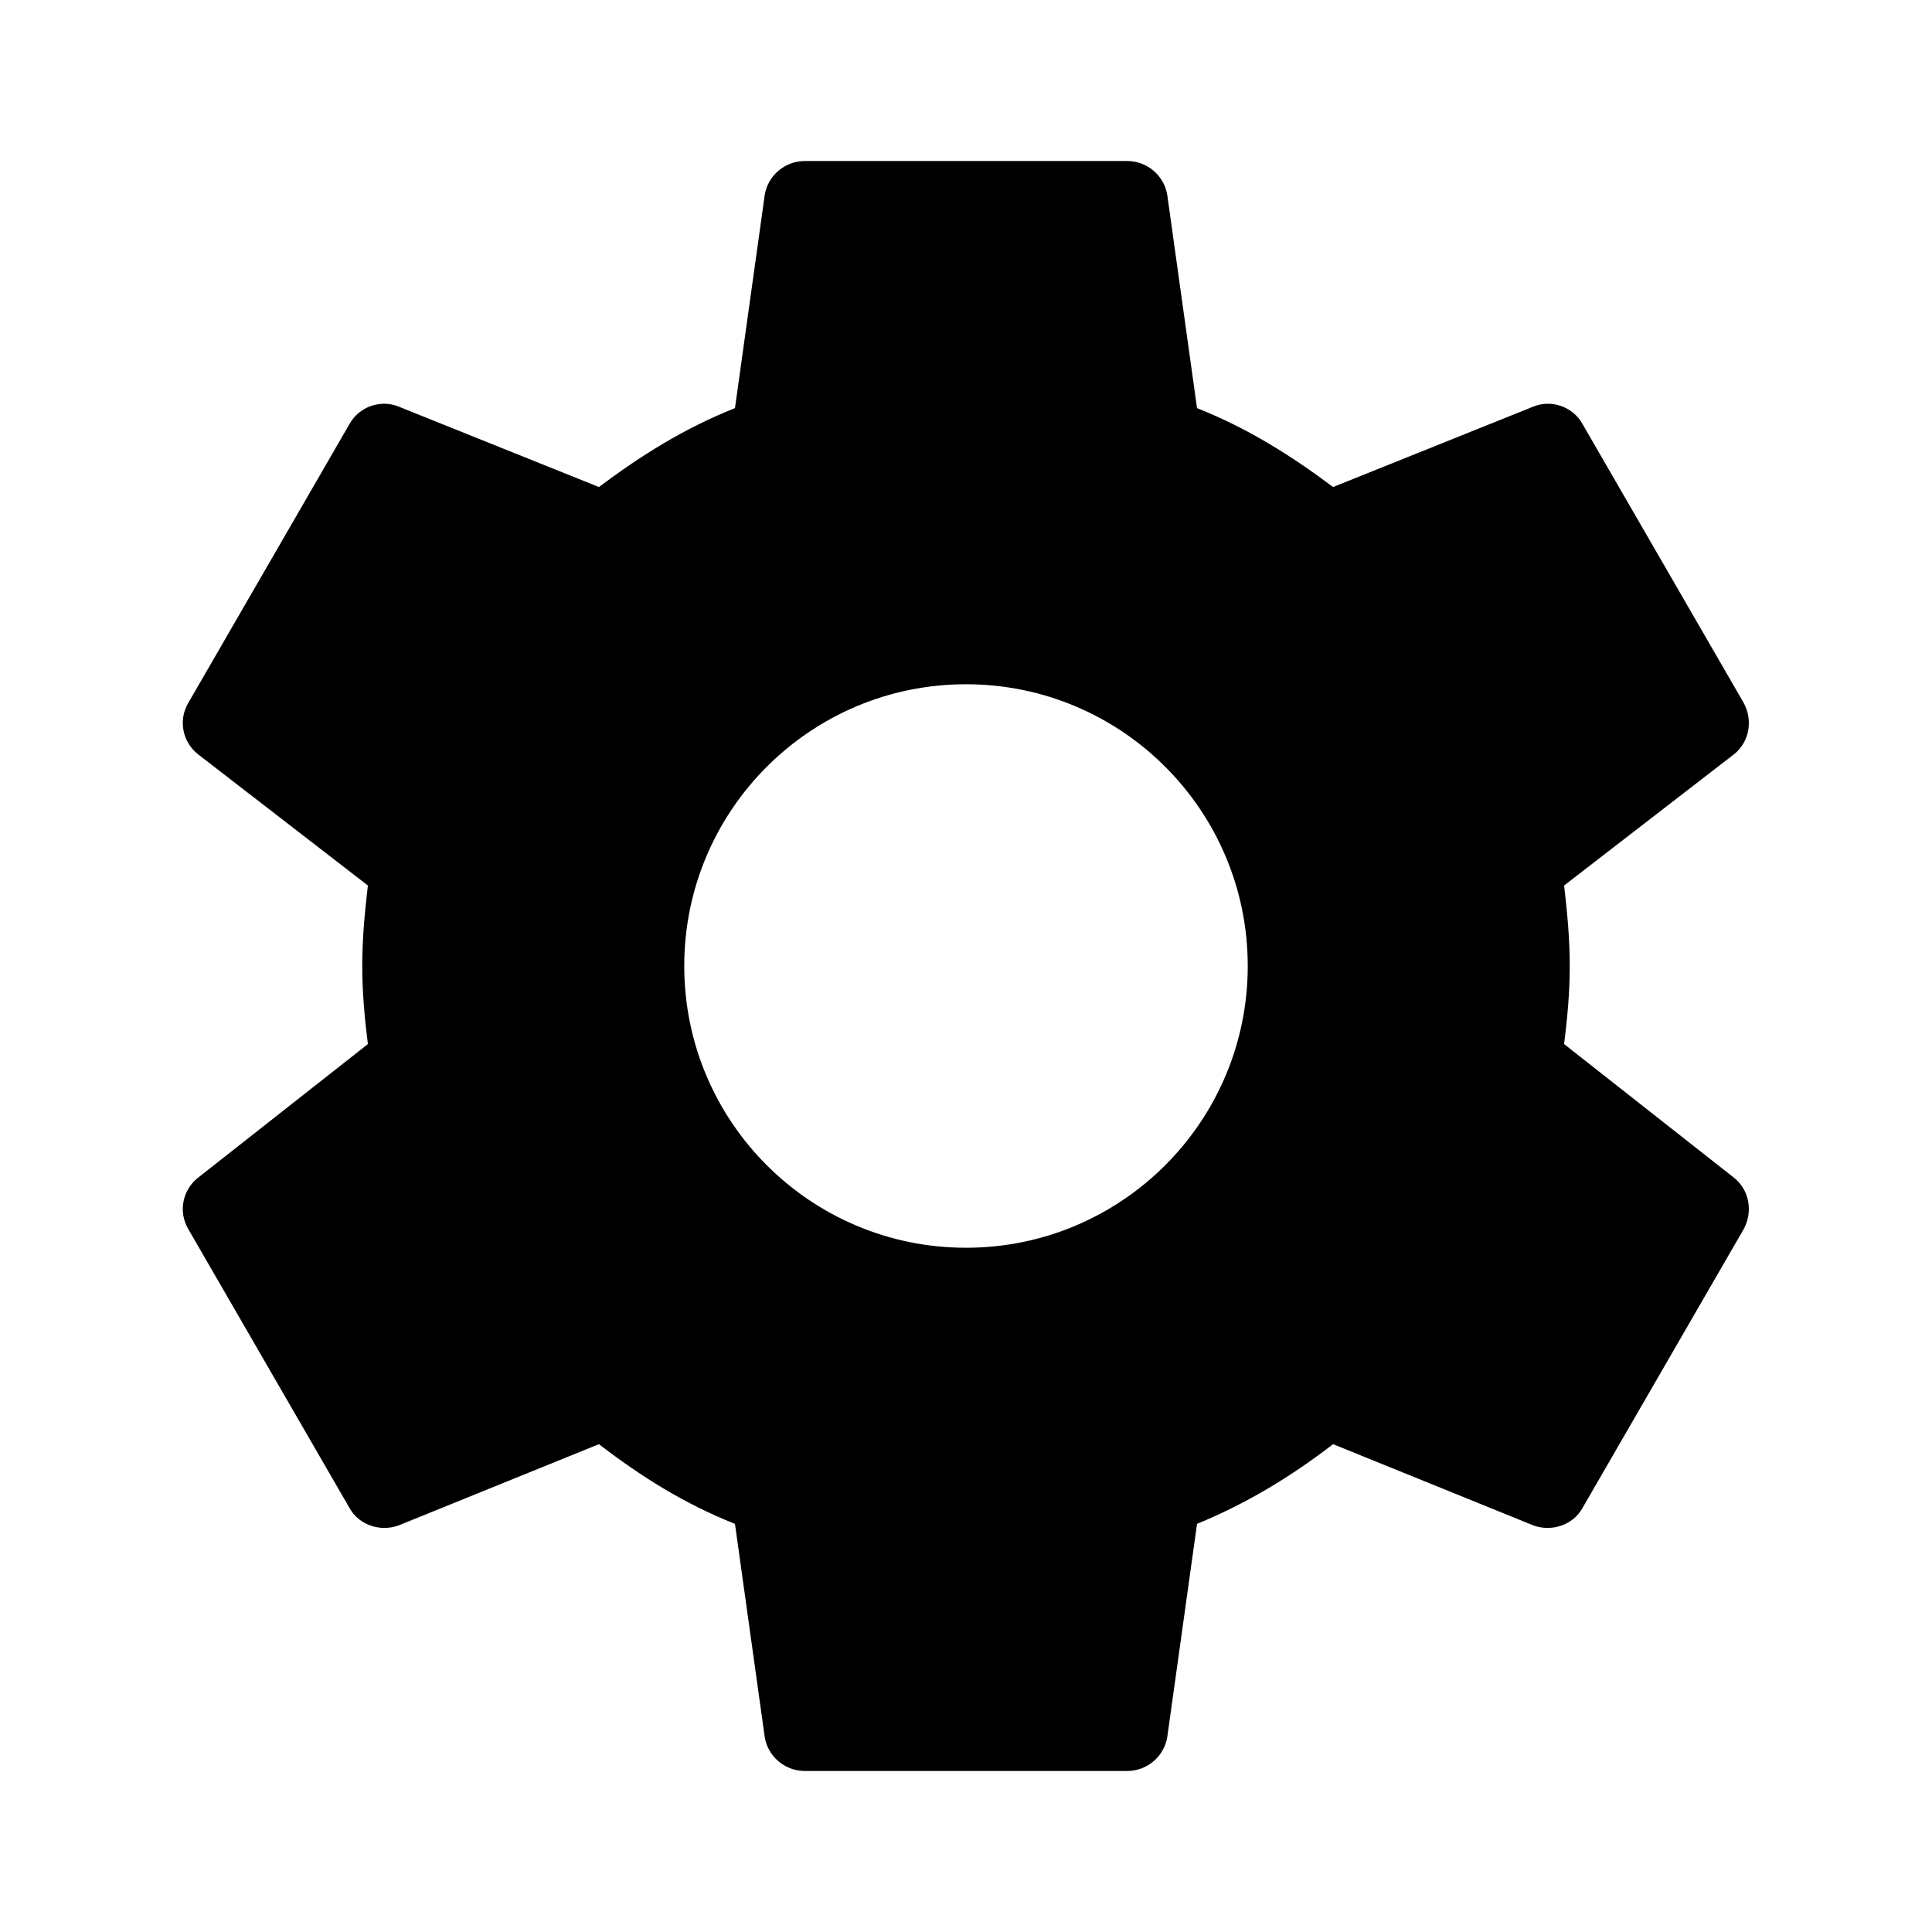
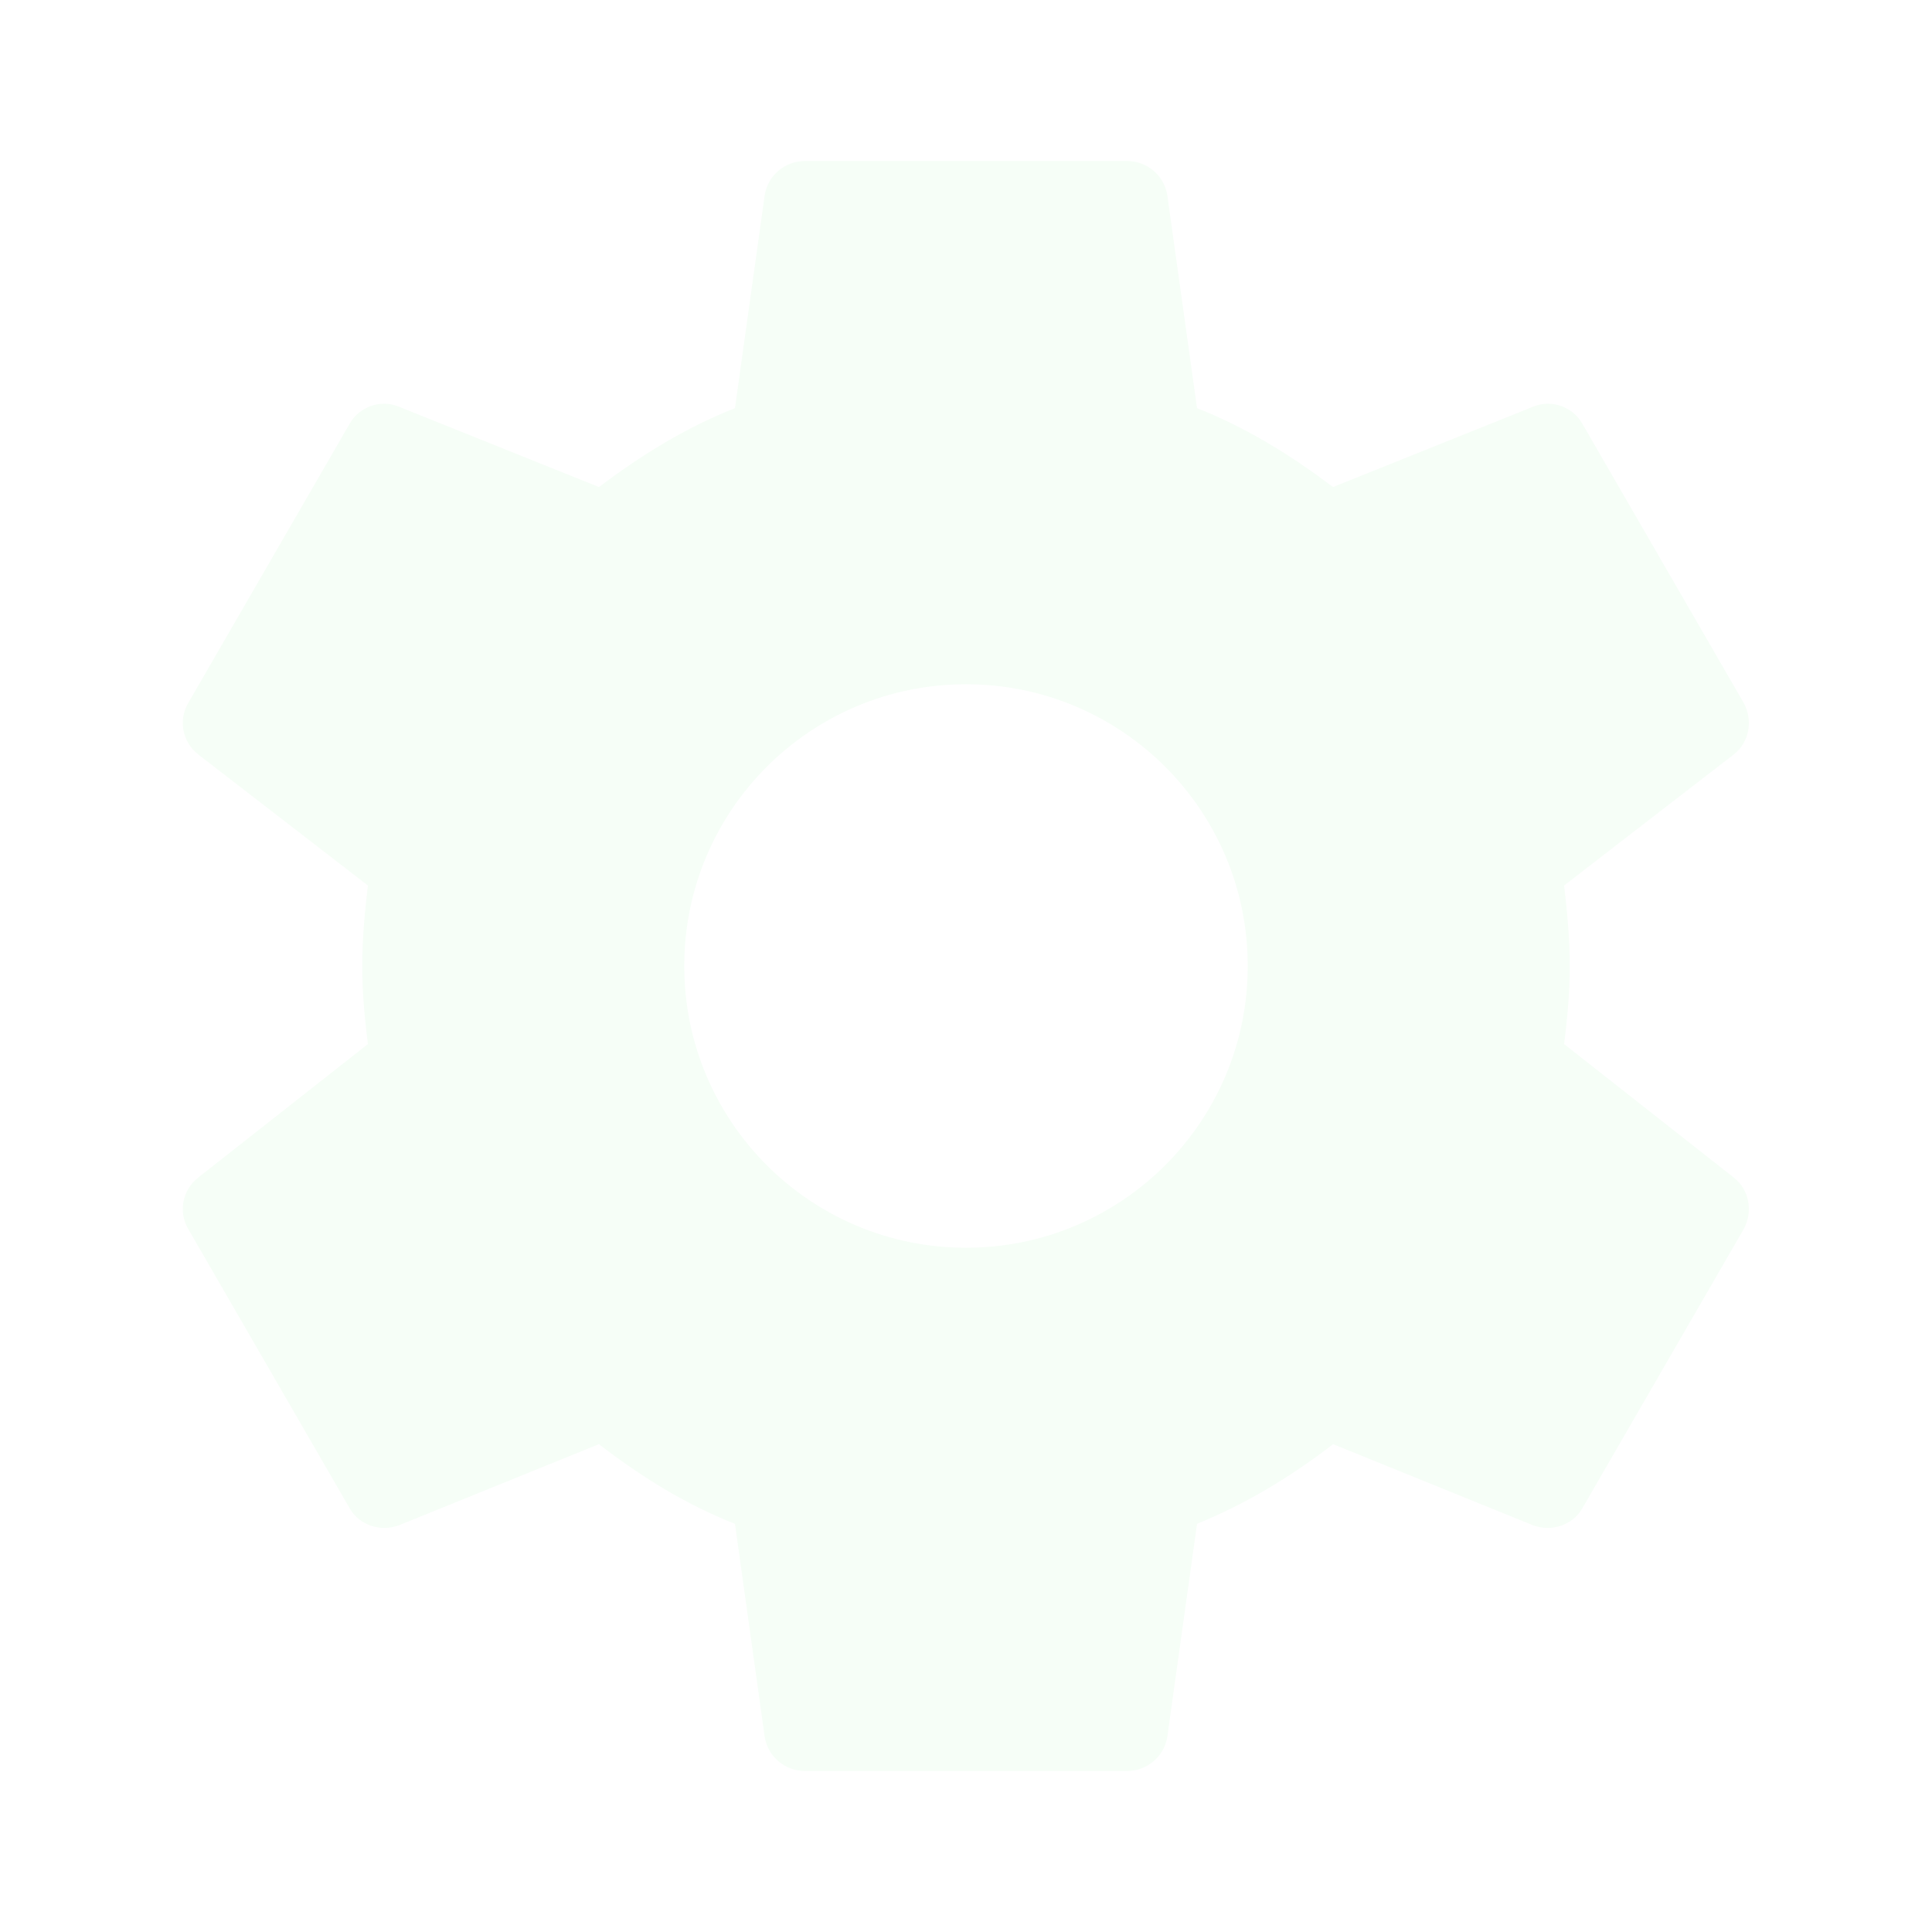
<svg xmlns="http://www.w3.org/2000/svg" viewBox="0 0 24 24">
-   <path d="M12,15.5A3.5,3.5 0 0,1 8.5,12A3.5,3.5 0 0,1 12,8.5A3.5,3.5 0 0,1 15.5,12A3.5,3.5 0 0,1 12,15.5M19.43,12.97C19.47,12.65 19.5,12.33 19.5,12C19.5,11.67 19.47,11.34 19.43,11L21.54,9.37C21.73,9.22 21.78,8.95 21.66,8.73L19.66,5.27C19.54,5.05 19.27,4.96 19.05,5.05L16.56,6.05C16.04,5.66 15.5,5.32 14.87,5.07L14.5,2.42C14.46,2.18 14.25,2 14,2H10C9.75,2 9.54,2.18 9.5,2.42L9.13,5.07C8.5,5.32 7.96,5.66 7.44,6.05L4.95,5.05C4.73,4.96 4.46,5.05 4.34,5.27L2.34,8.73C2.21,8.95 2.27,9.22 2.46,9.37L4.57,11C4.53,11.34 4.5,11.67 4.5,12C4.5,12.33 4.53,12.65 4.57,12.97L2.46,14.63C2.27,14.78 2.21,15.05 2.34,15.27L4.34,18.73C4.46,18.95 4.73,19.03 4.95,18.95L7.44,17.94C7.96,18.34 8.5,18.68 9.13,18.93L9.5,21.58C9.54,21.82 9.75,22 10,22H14C14.25,22 14.46,21.82 14.5,21.58L14.87,18.93C15.5,18.67 16.04,18.34 16.56,17.94L19.05,18.95C19.27,19.03 19.54,18.95 19.66,18.73L21.66,15.27C21.78,15.05 21.73,14.78 21.54,14.63L19.43,12.97Z" />
+   <path fill="#F6FEF7" d="M12,15.5A3.5,3.5 0 0,1 8.5,12A3.5,3.5 0 0,1 12,8.5A3.5,3.5 0 0,1 15.5,12A3.5,3.5 0 0,1 12,15.5M19.43,12.97C19.47,12.65 19.5,12.33 19.5,12C19.5,11.67 19.47,11.34 19.43,11L21.54,9.37C21.73,9.22 21.78,8.95 21.66,8.73L19.66,5.27C19.54,5.05 19.27,4.96 19.05,5.05L16.56,6.05C16.04,5.66 15.5,5.32 14.87,5.07L14.5,2.42C14.46,2.18 14.25,2 14,2H10C9.75,2 9.54,2.18 9.5,2.42L9.13,5.07C8.5,5.32 7.96,5.66 7.44,6.05L4.95,5.05C4.73,4.96 4.46,5.05 4.34,5.27L2.34,8.73C2.21,8.95 2.27,9.22 2.46,9.37L4.57,11C4.53,11.34 4.5,11.67 4.5,12C4.5,12.33 4.53,12.65 4.57,12.97L2.46,14.63C2.27,14.78 2.21,15.05 2.34,15.27L4.34,18.73C4.46,18.95 4.73,19.03 4.95,18.95L7.44,17.94C7.96,18.34 8.5,18.68 9.13,18.93L9.5,21.58C9.54,21.82 9.75,22 10,22H14C14.25,22 14.46,21.82 14.5,21.58L14.87,18.93C15.5,18.67 16.04,18.34 16.56,17.94L19.05,18.95C19.27,19.03 19.54,18.95 19.66,18.73L21.66,15.27C21.78,15.05 21.73,14.78 21.54,14.63L19.43,12.97Z" />
</svg>
